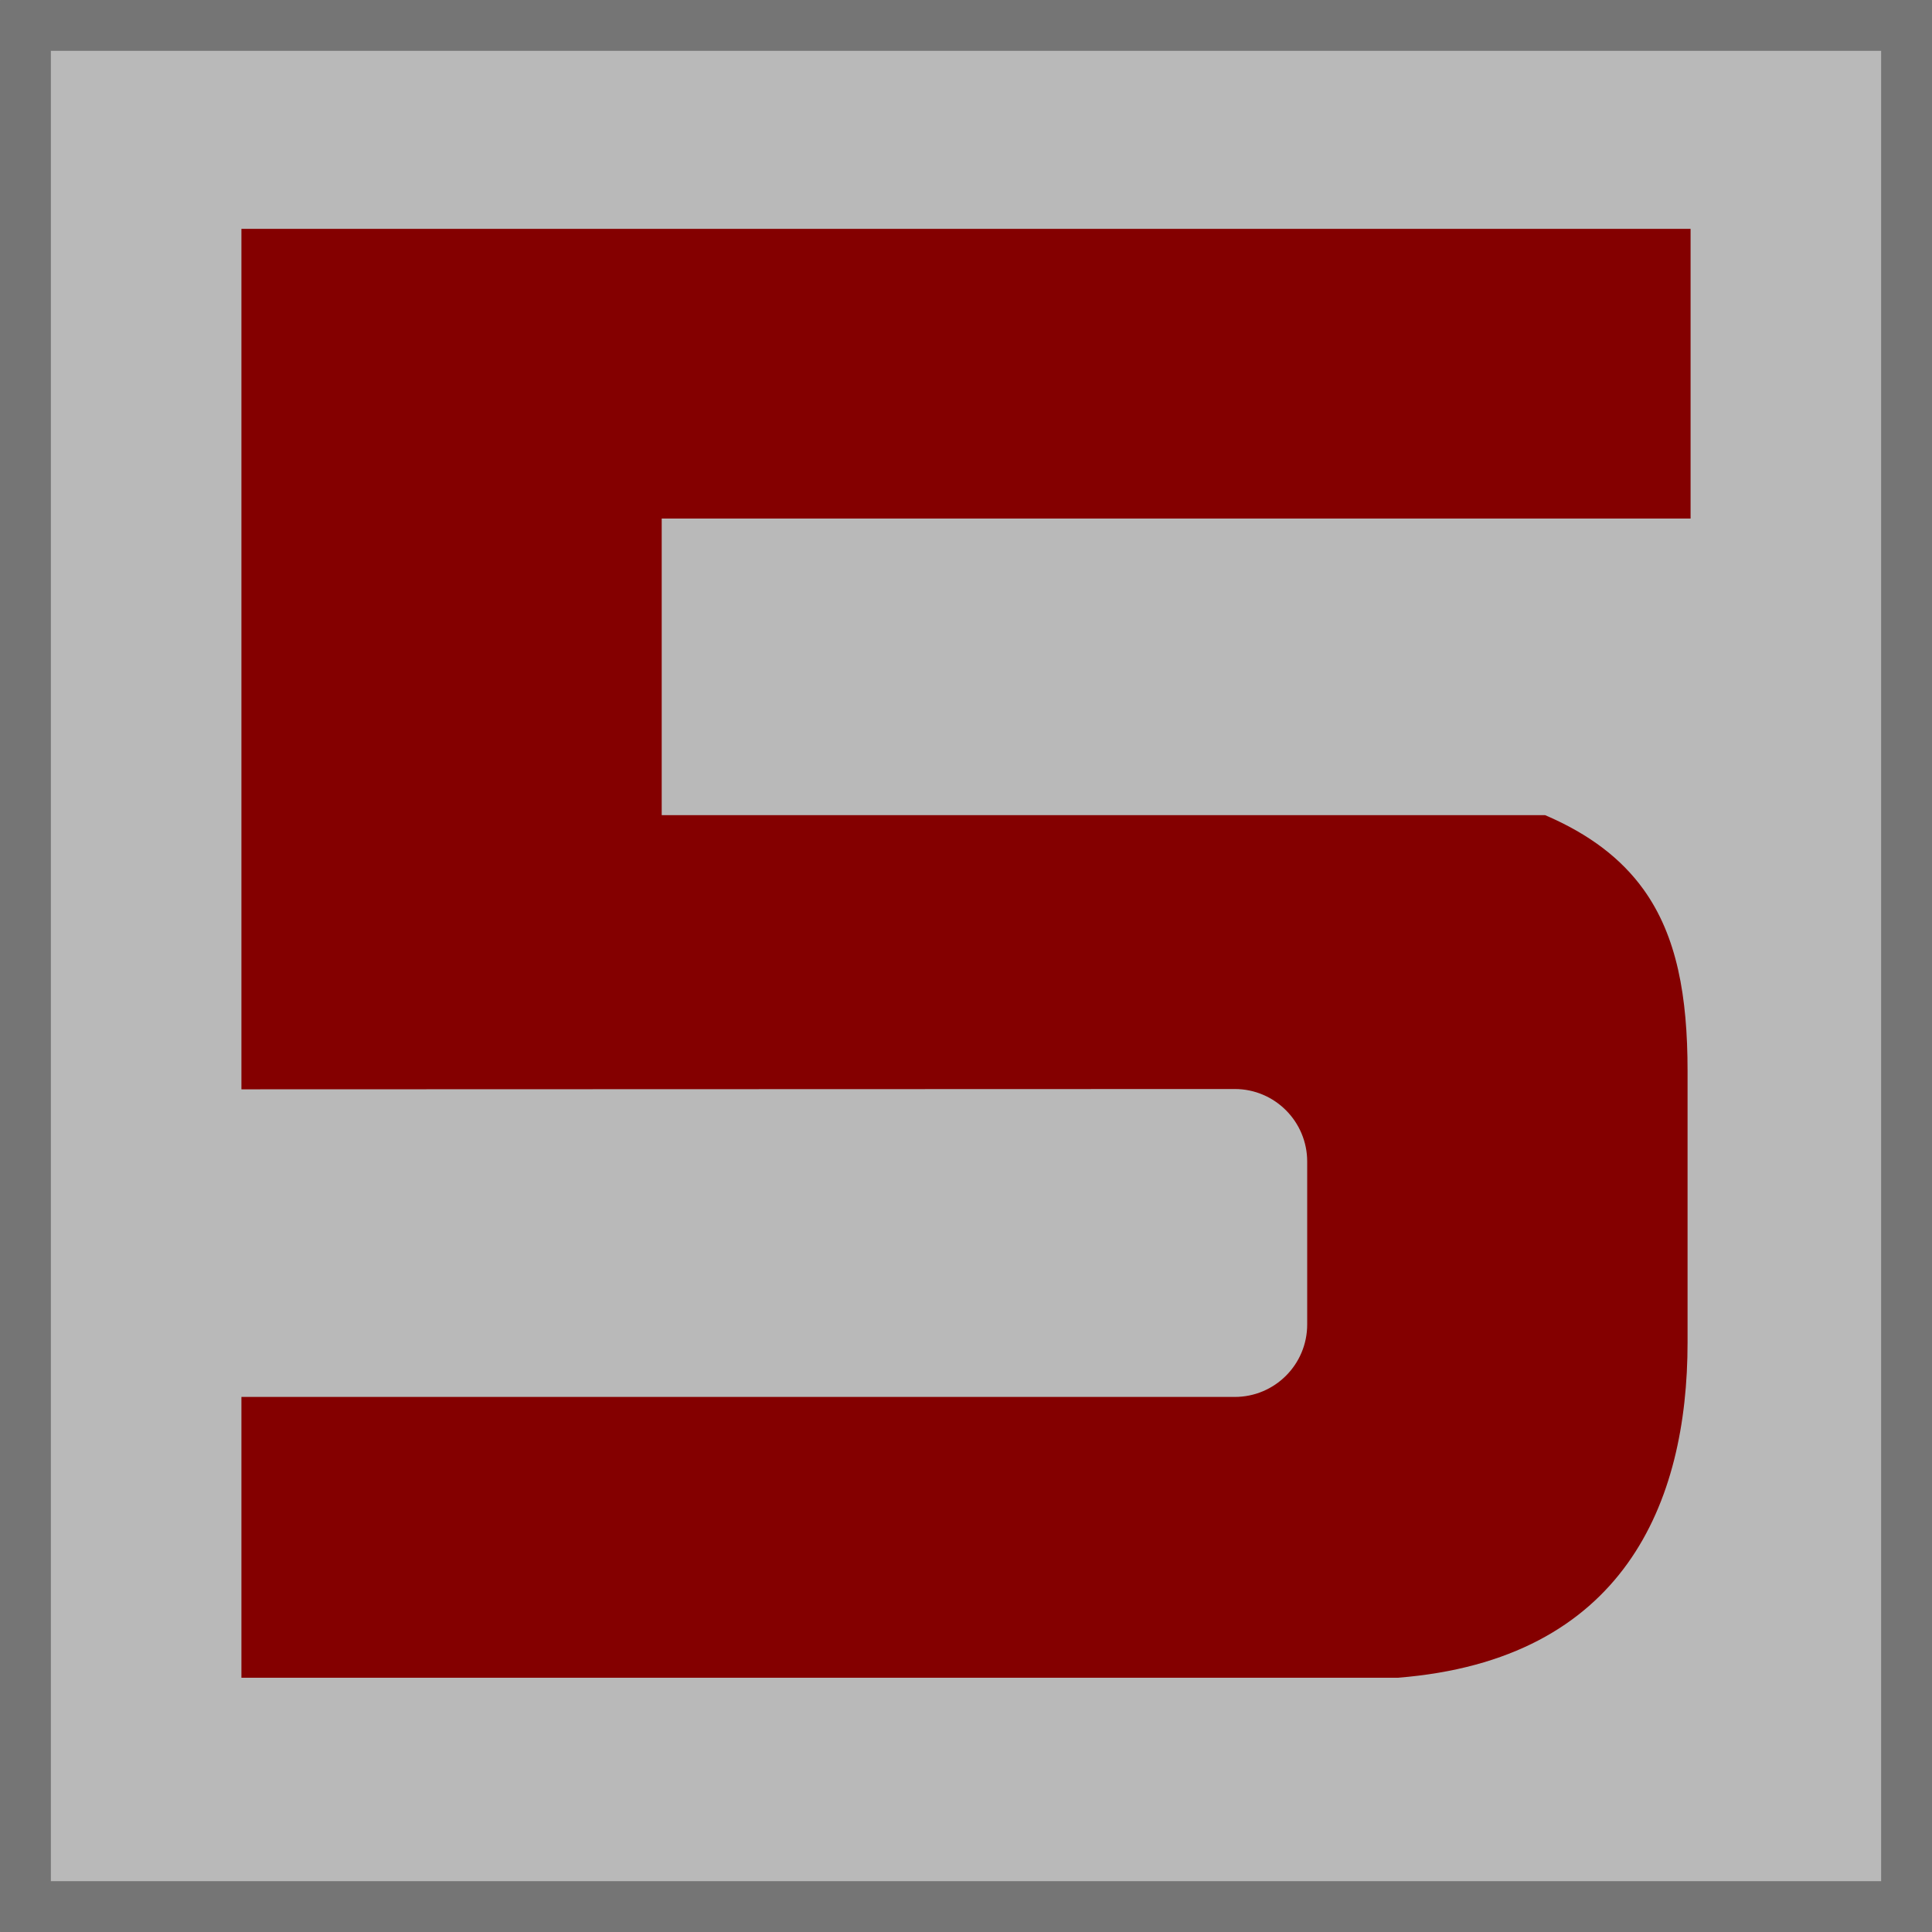
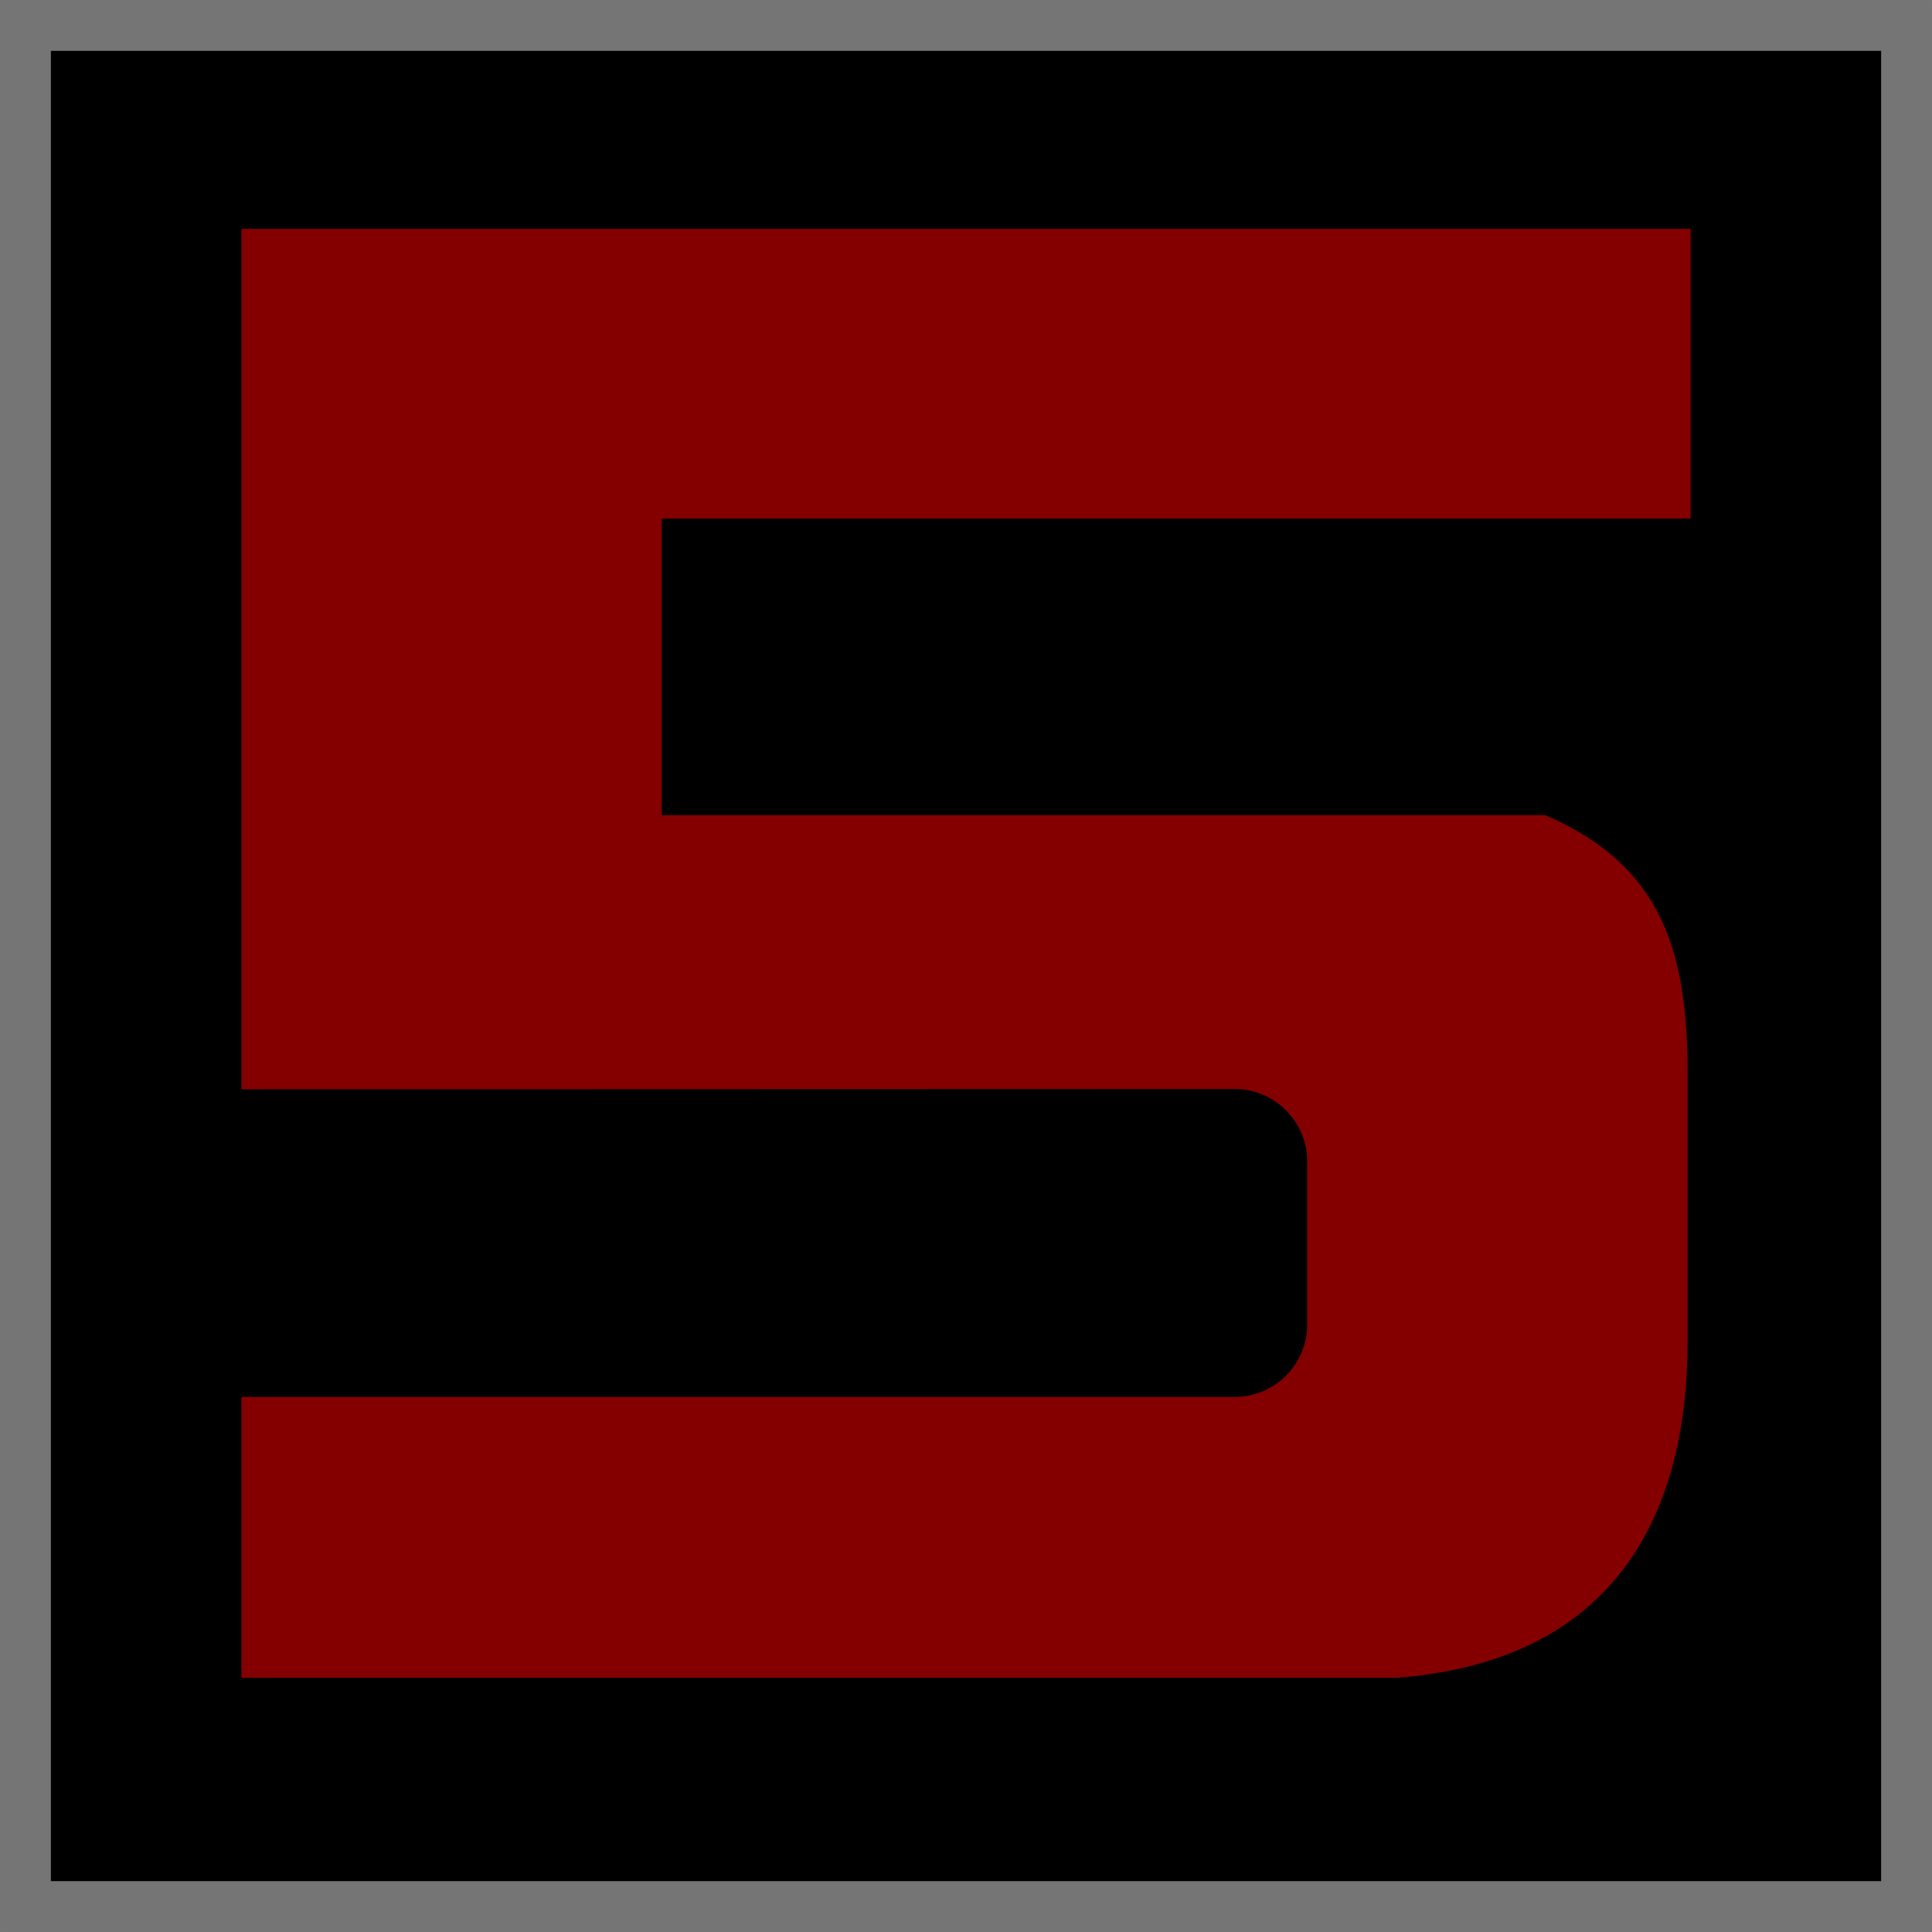
<svg xmlns="http://www.w3.org/2000/svg" width="100px" height="100px" viewBox="0 0 100 100" version="1.1">
  <g id="surface1">
-     <path style=" stroke:none;fill-rule:nonzero;fill:rgb(72.549%,72.549%,72.549%);fill-opacity:1;" d="M 98.684 98.684 L 1.316 98.684 L 1.316 1.316 L 98.684 1.316 Z M 98.684 98.684 " />
+     <path class="tile-background" d="M 98.684 98.684 L 1.316 98.684 L 1.316 1.316 L 98.684 1.316 Z M 98.684 98.684 " />
    <path style=" stroke:none;fill-rule:nonzero;fill:rgb(45.882%,45.882%,45.882%);fill-opacity:1;" d="M 99.988 0 C 99.996 0 100 0.004 100 0.012 L 100 99.988 C 100 99.996 99.996 100 99.988 100 L 0.012 100 C 0.004 100 0 99.996 0 99.988 L 0 0.012 C 0 0.004 0.004 0 0.012 0 L 99.988 0 M 97.367 2.633 L 2.633 2.633 L 2.633 97.367 L 97.367 97.367 Z M 97.367 2.633 " />
    <path style=" stroke:none;fill-rule:nonzero;fill:rgb(51.765%,0%,0%);fill-opacity:1;" d="M 79.973 42.191 C 82.297 43.188 83.93 44.461 85.066 46.035 C 86.805 48.453 87.348 51.578 87.348 55.43 C 87.348 55.445 87.348 69.492 87.348 69.492 C 87.348 77.77 84.066 85.914 72.348 86.84 L 12.496 86.84 L 12.496 72.305 L 63.91 72.305 C 65.984 72.305 67.66 70.625 67.66 68.555 L 67.66 60.121 C 67.66 58.055 65.984 56.367 63.91 56.367 L 12.496 56.383 L 12.496 11.844 L 87.504 11.844 L 87.504 26.84 L 34.25 26.84 L 34.25 42.191 " />
  </g>
</svg>
